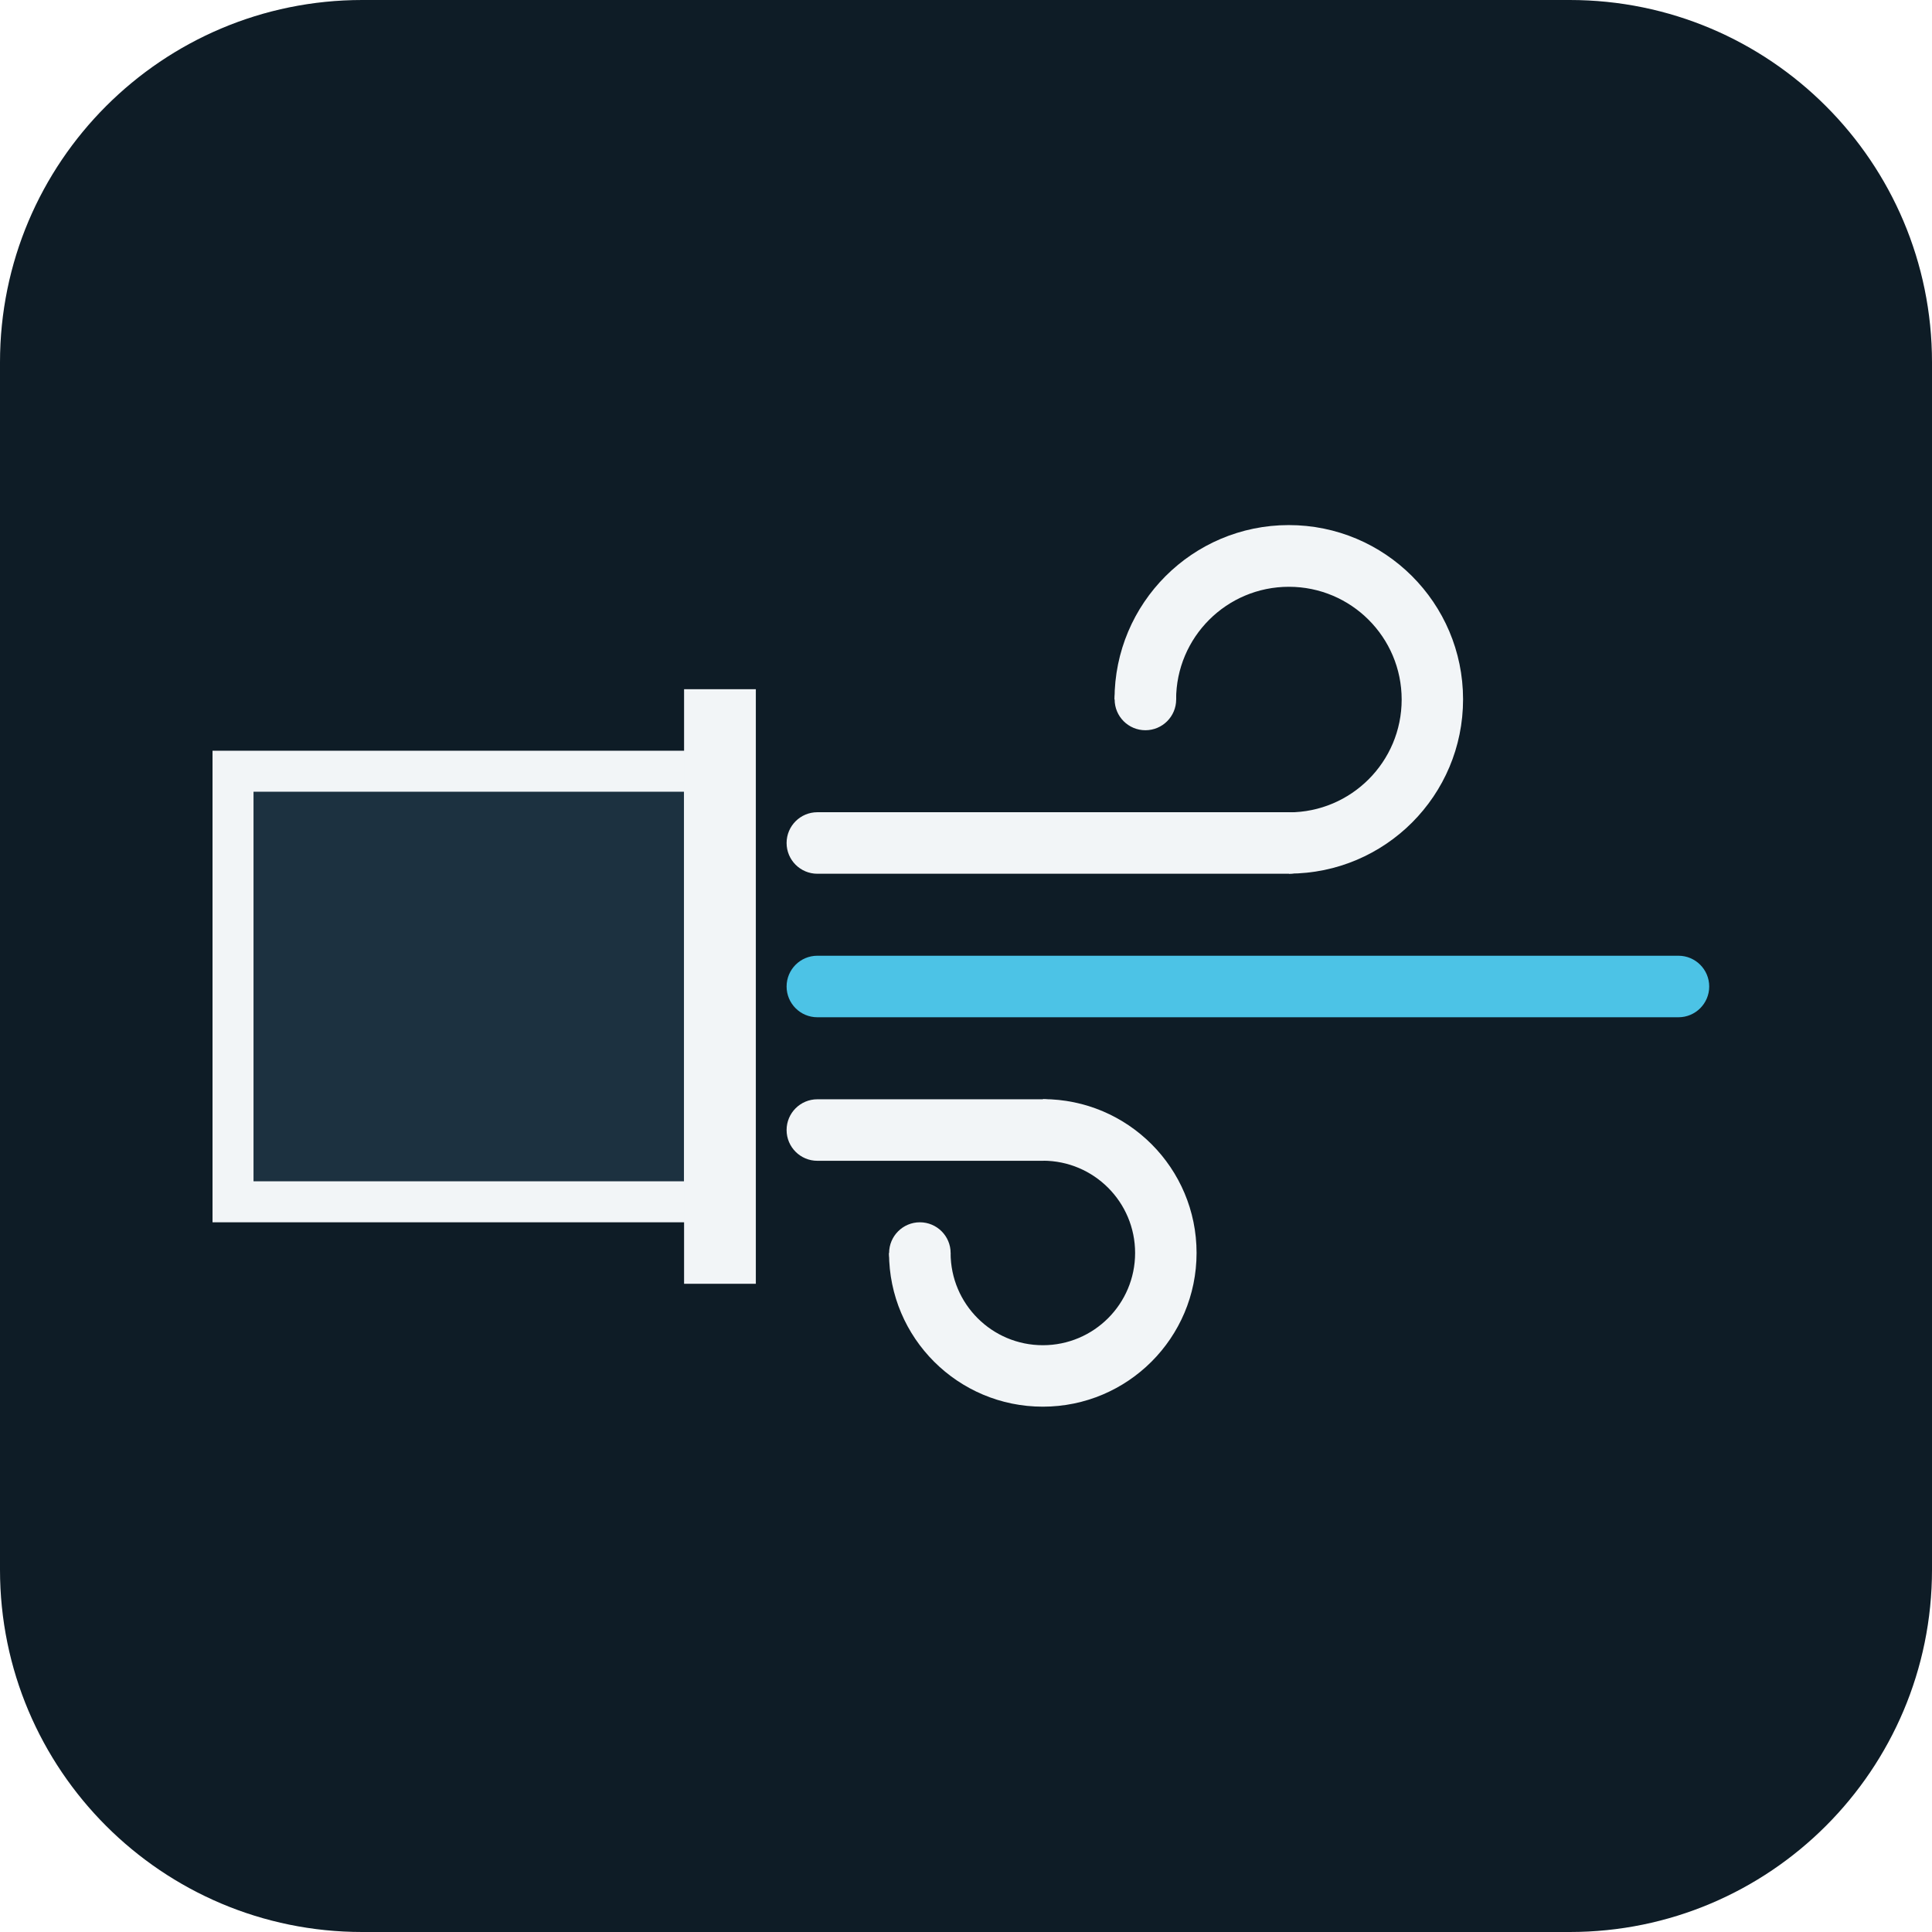
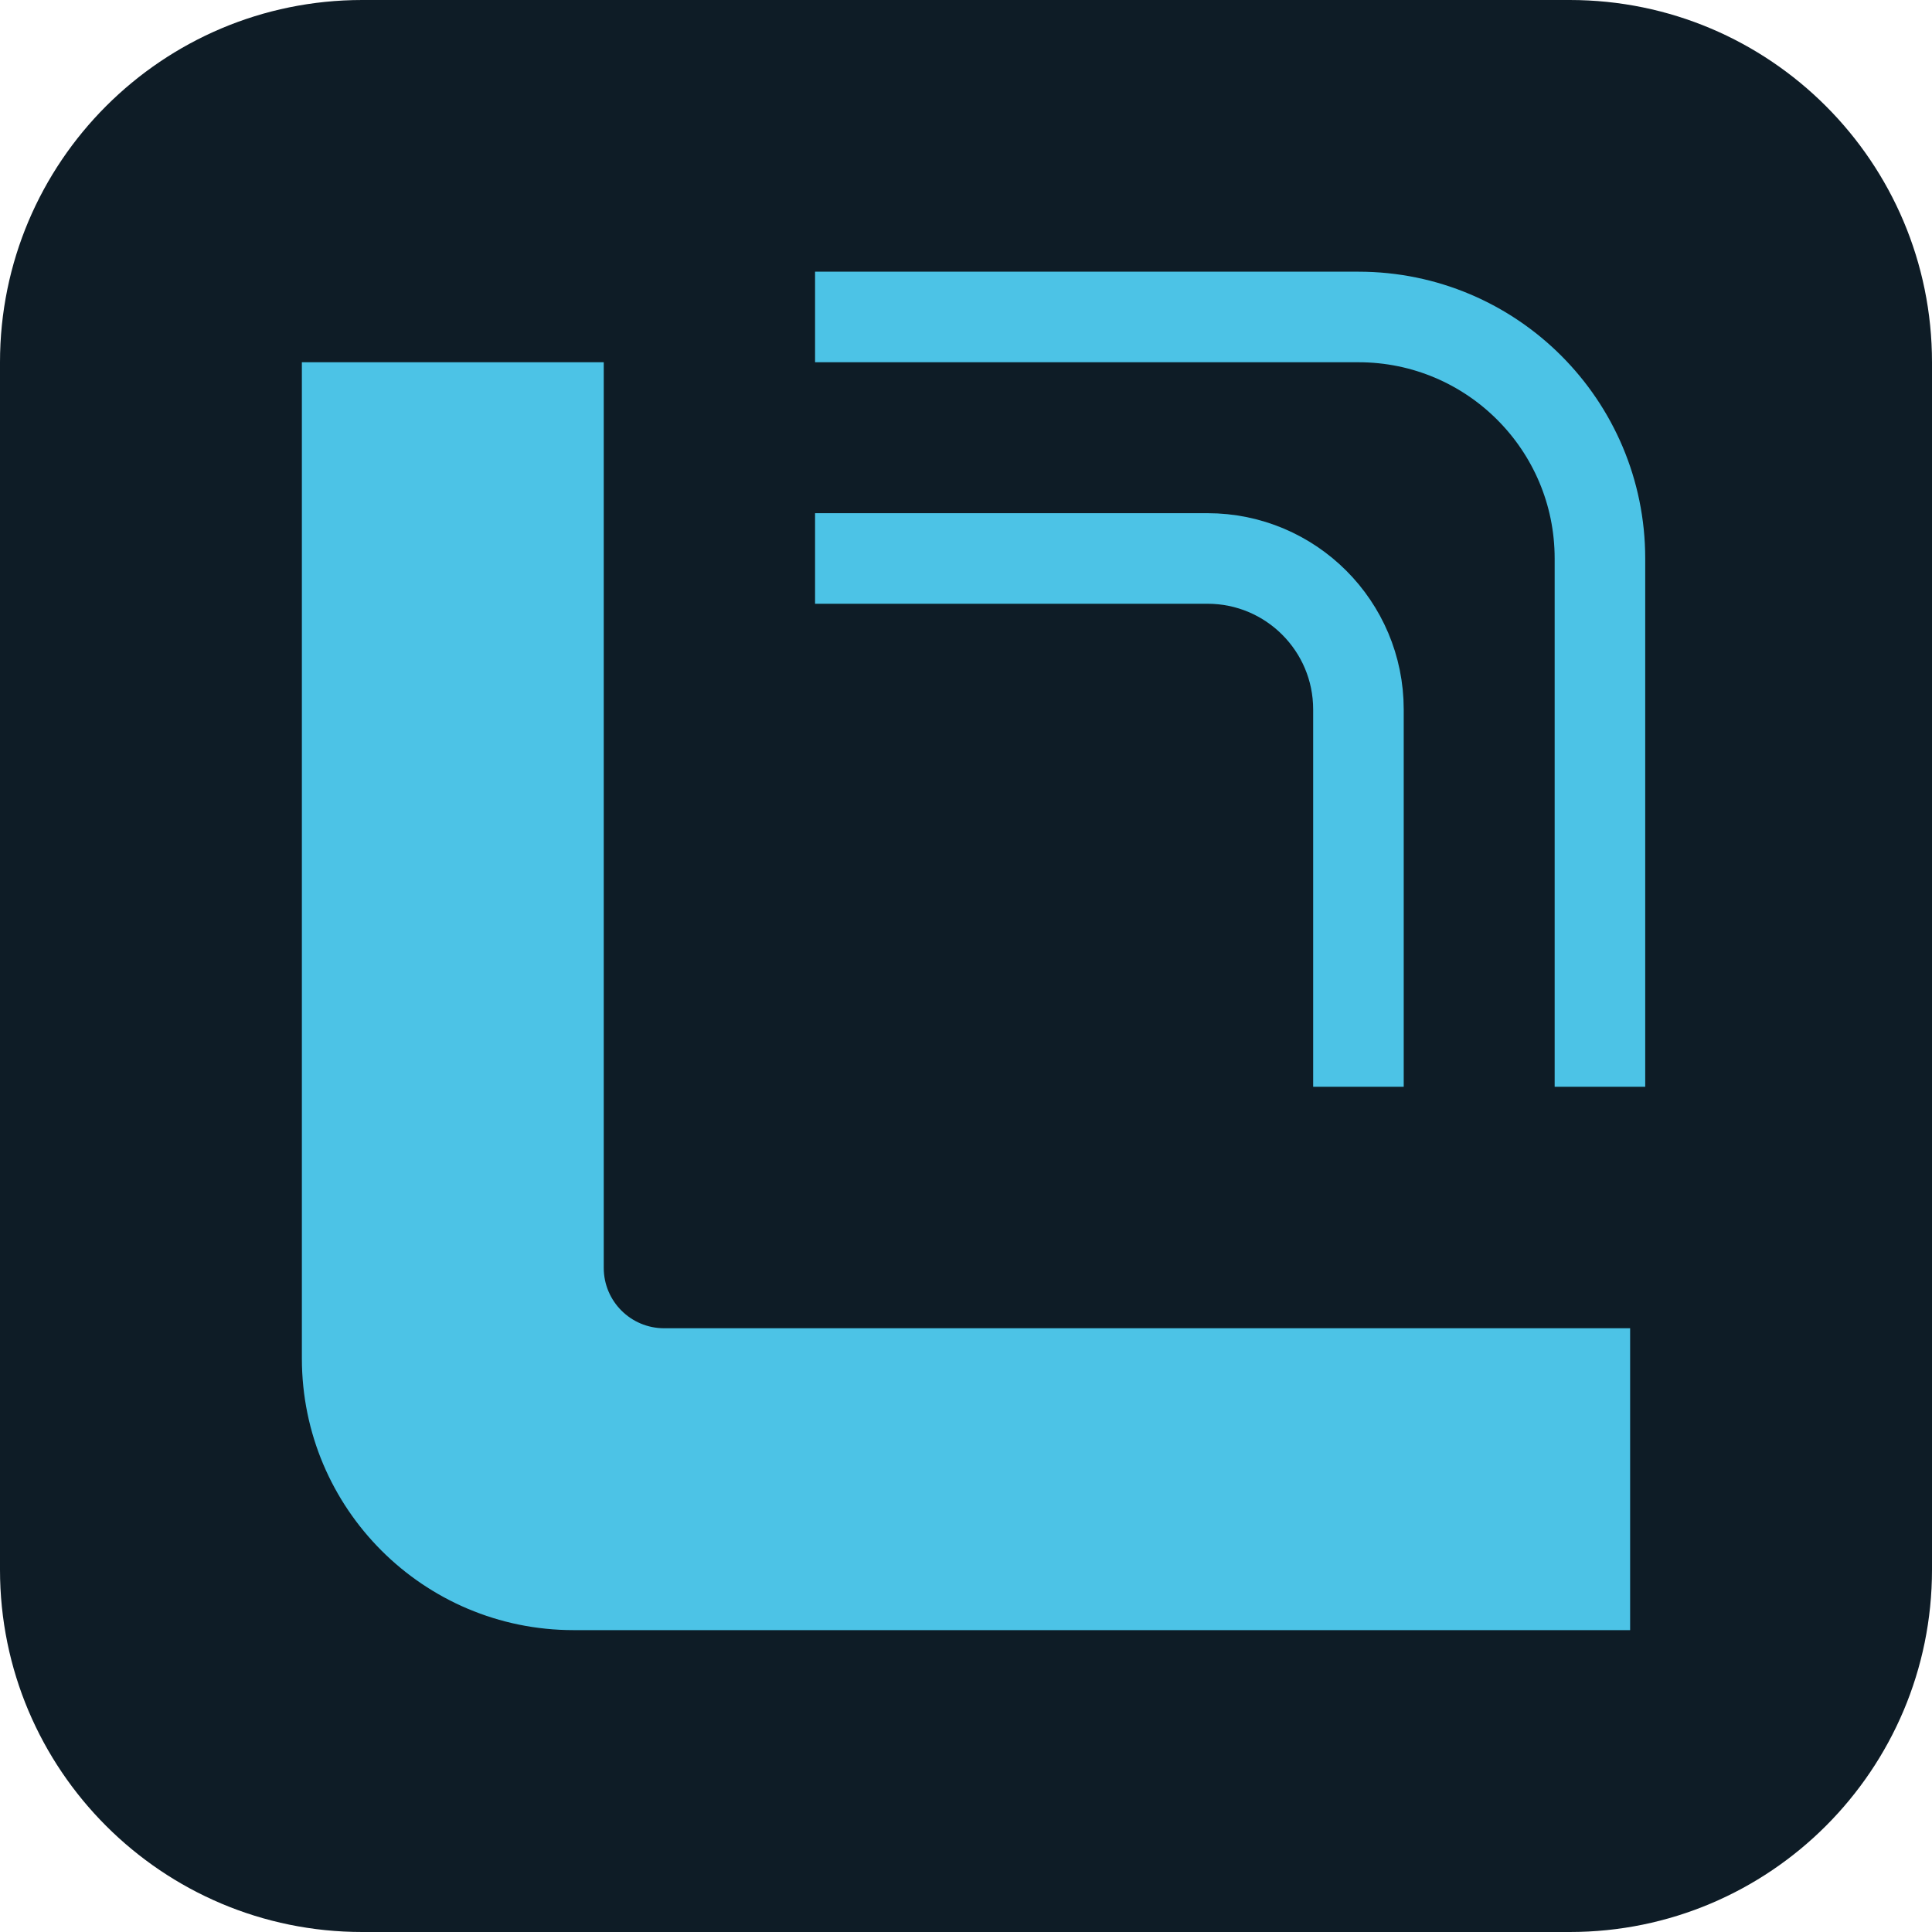
- <svg xmlns="http://www.w3.org/2000/svg" viewBox="0 0 64 64">
+ <svg xmlns="http://www.w3.org/2000/svg" viewBox="0 0 64 64" role="img" aria-label="Aeris Factory">
  <rect width="64" height="64" rx="12" fill="#0E1C26" />
-   <rect x="7.04" y="24.869" width="16.98" height="15.621" fill="#F2F5F7" />
-   <rect x="8.398" y="26.227" width="14.263" height="12.905" fill="#1C3140" />
-   <rect x="22.661" y="22.831" width="2.377" height="19.696" fill="#F2F5F7" />
-   <rect x="26.057" y="26.906" width="17.659" height="2.038" rx="1.019" fill="#F2F5F7" />
-   <path fill="#F2F5F7" d="M36.92,23.17 A5.773,5.773 0 1 1 42.70,28.94 L42.70,26.91 A3.736,3.736 0 1 0 38.96,23.17 Z" />
-   <circle cx="37.943" cy="23.171" r="1.019" fill="#F2F5F7" />
-   <rect x="26.057" y="31.66" width="30.563" height="2.038" rx="1.019" fill="#4CC3E6" />
-   <rect x="26.057" y="36.415" width="9.509" height="2.038" rx="1.019" fill="#F2F5F7" />
-   <path fill="#F2F5F7" d="M34.55,36.41 A5.094,5.094 0 1 1 29.45,41.51 L31.49,41.51 A3.056,3.056 0 1 0 34.55,38.45 Z" />
-   <circle cx="30.472" cy="41.509" r="1.019" fill="#F2F5F7" />
+   <path fill="#4CC3E6" d="M10,12 h10 v30 a2,2 0 0 0 2,2 h32 v10 H19 a9,9 0 0 1 -9,-9 Z" />
+   <path fill="none" stroke="#4CC3E6" stroke-width="3" stroke-linejoin="round" d="M27,10.5 H45 a8,8 0 0 1 8,8 V36" />
+   <path fill="none" stroke="#4CC3E6" stroke-width="3" stroke-linejoin="round" d="M27,18.5 H40 a5,5 0 0 1 5,5 V36" />
</svg>
